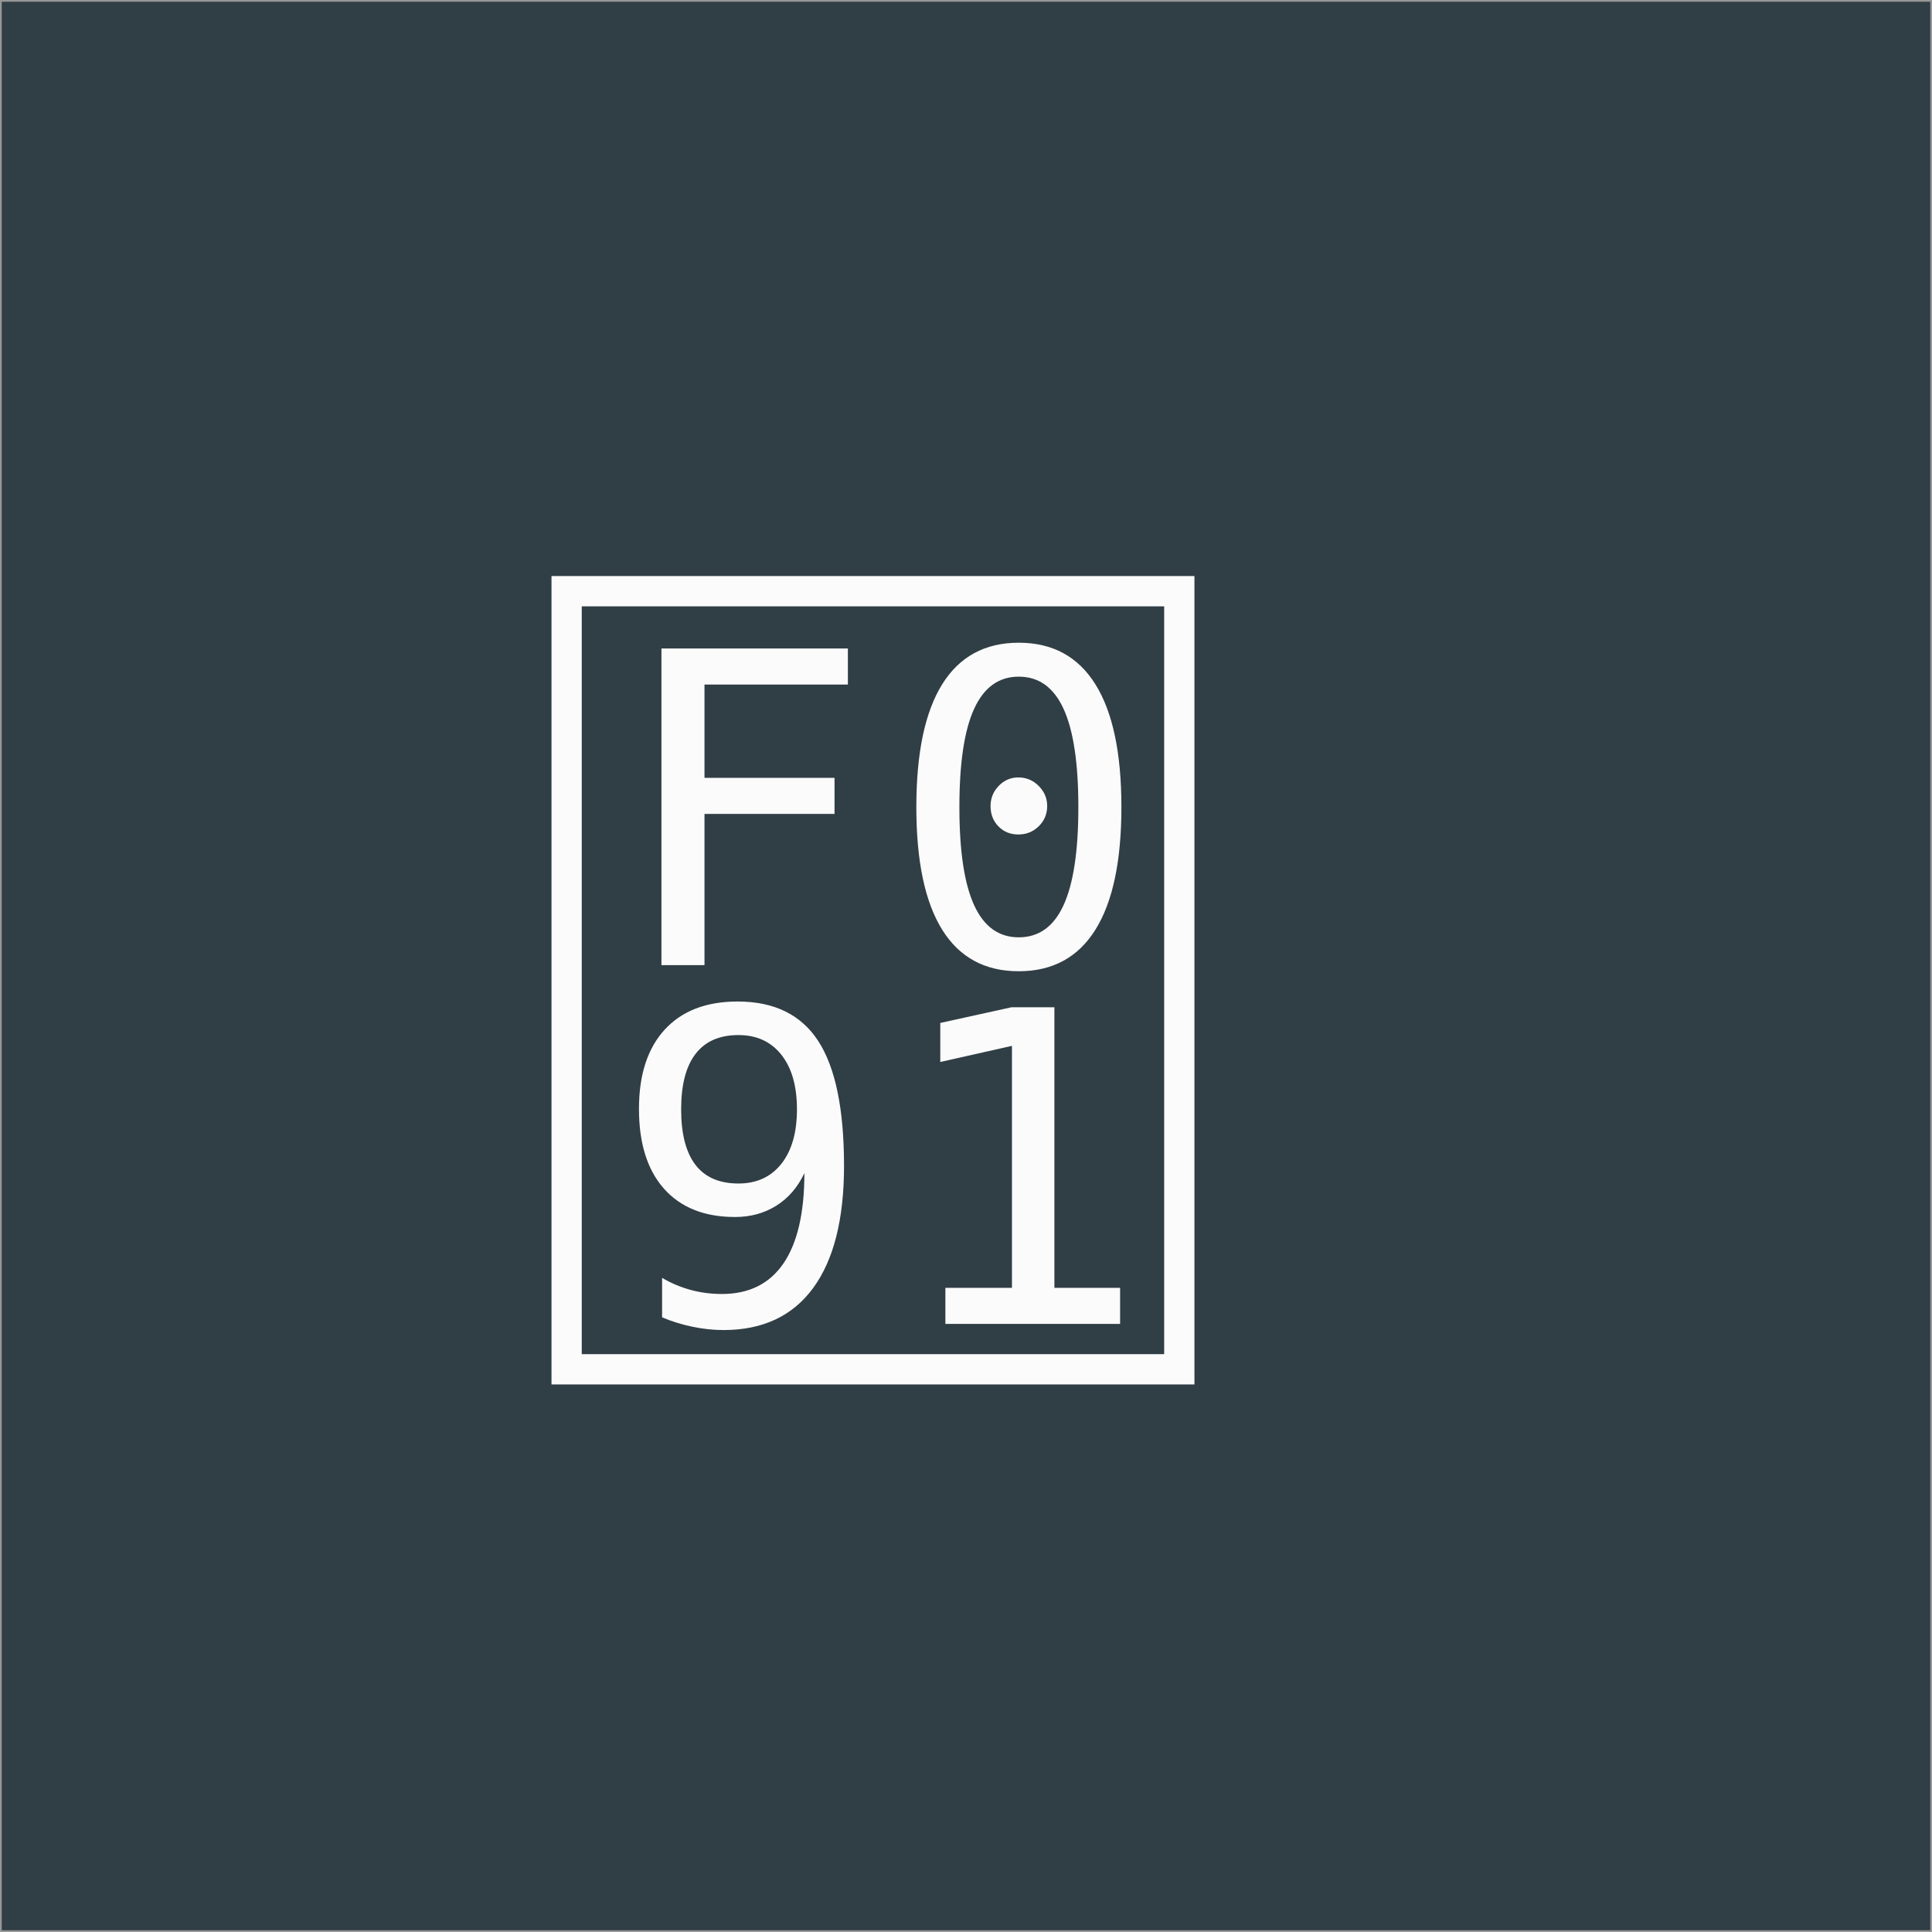
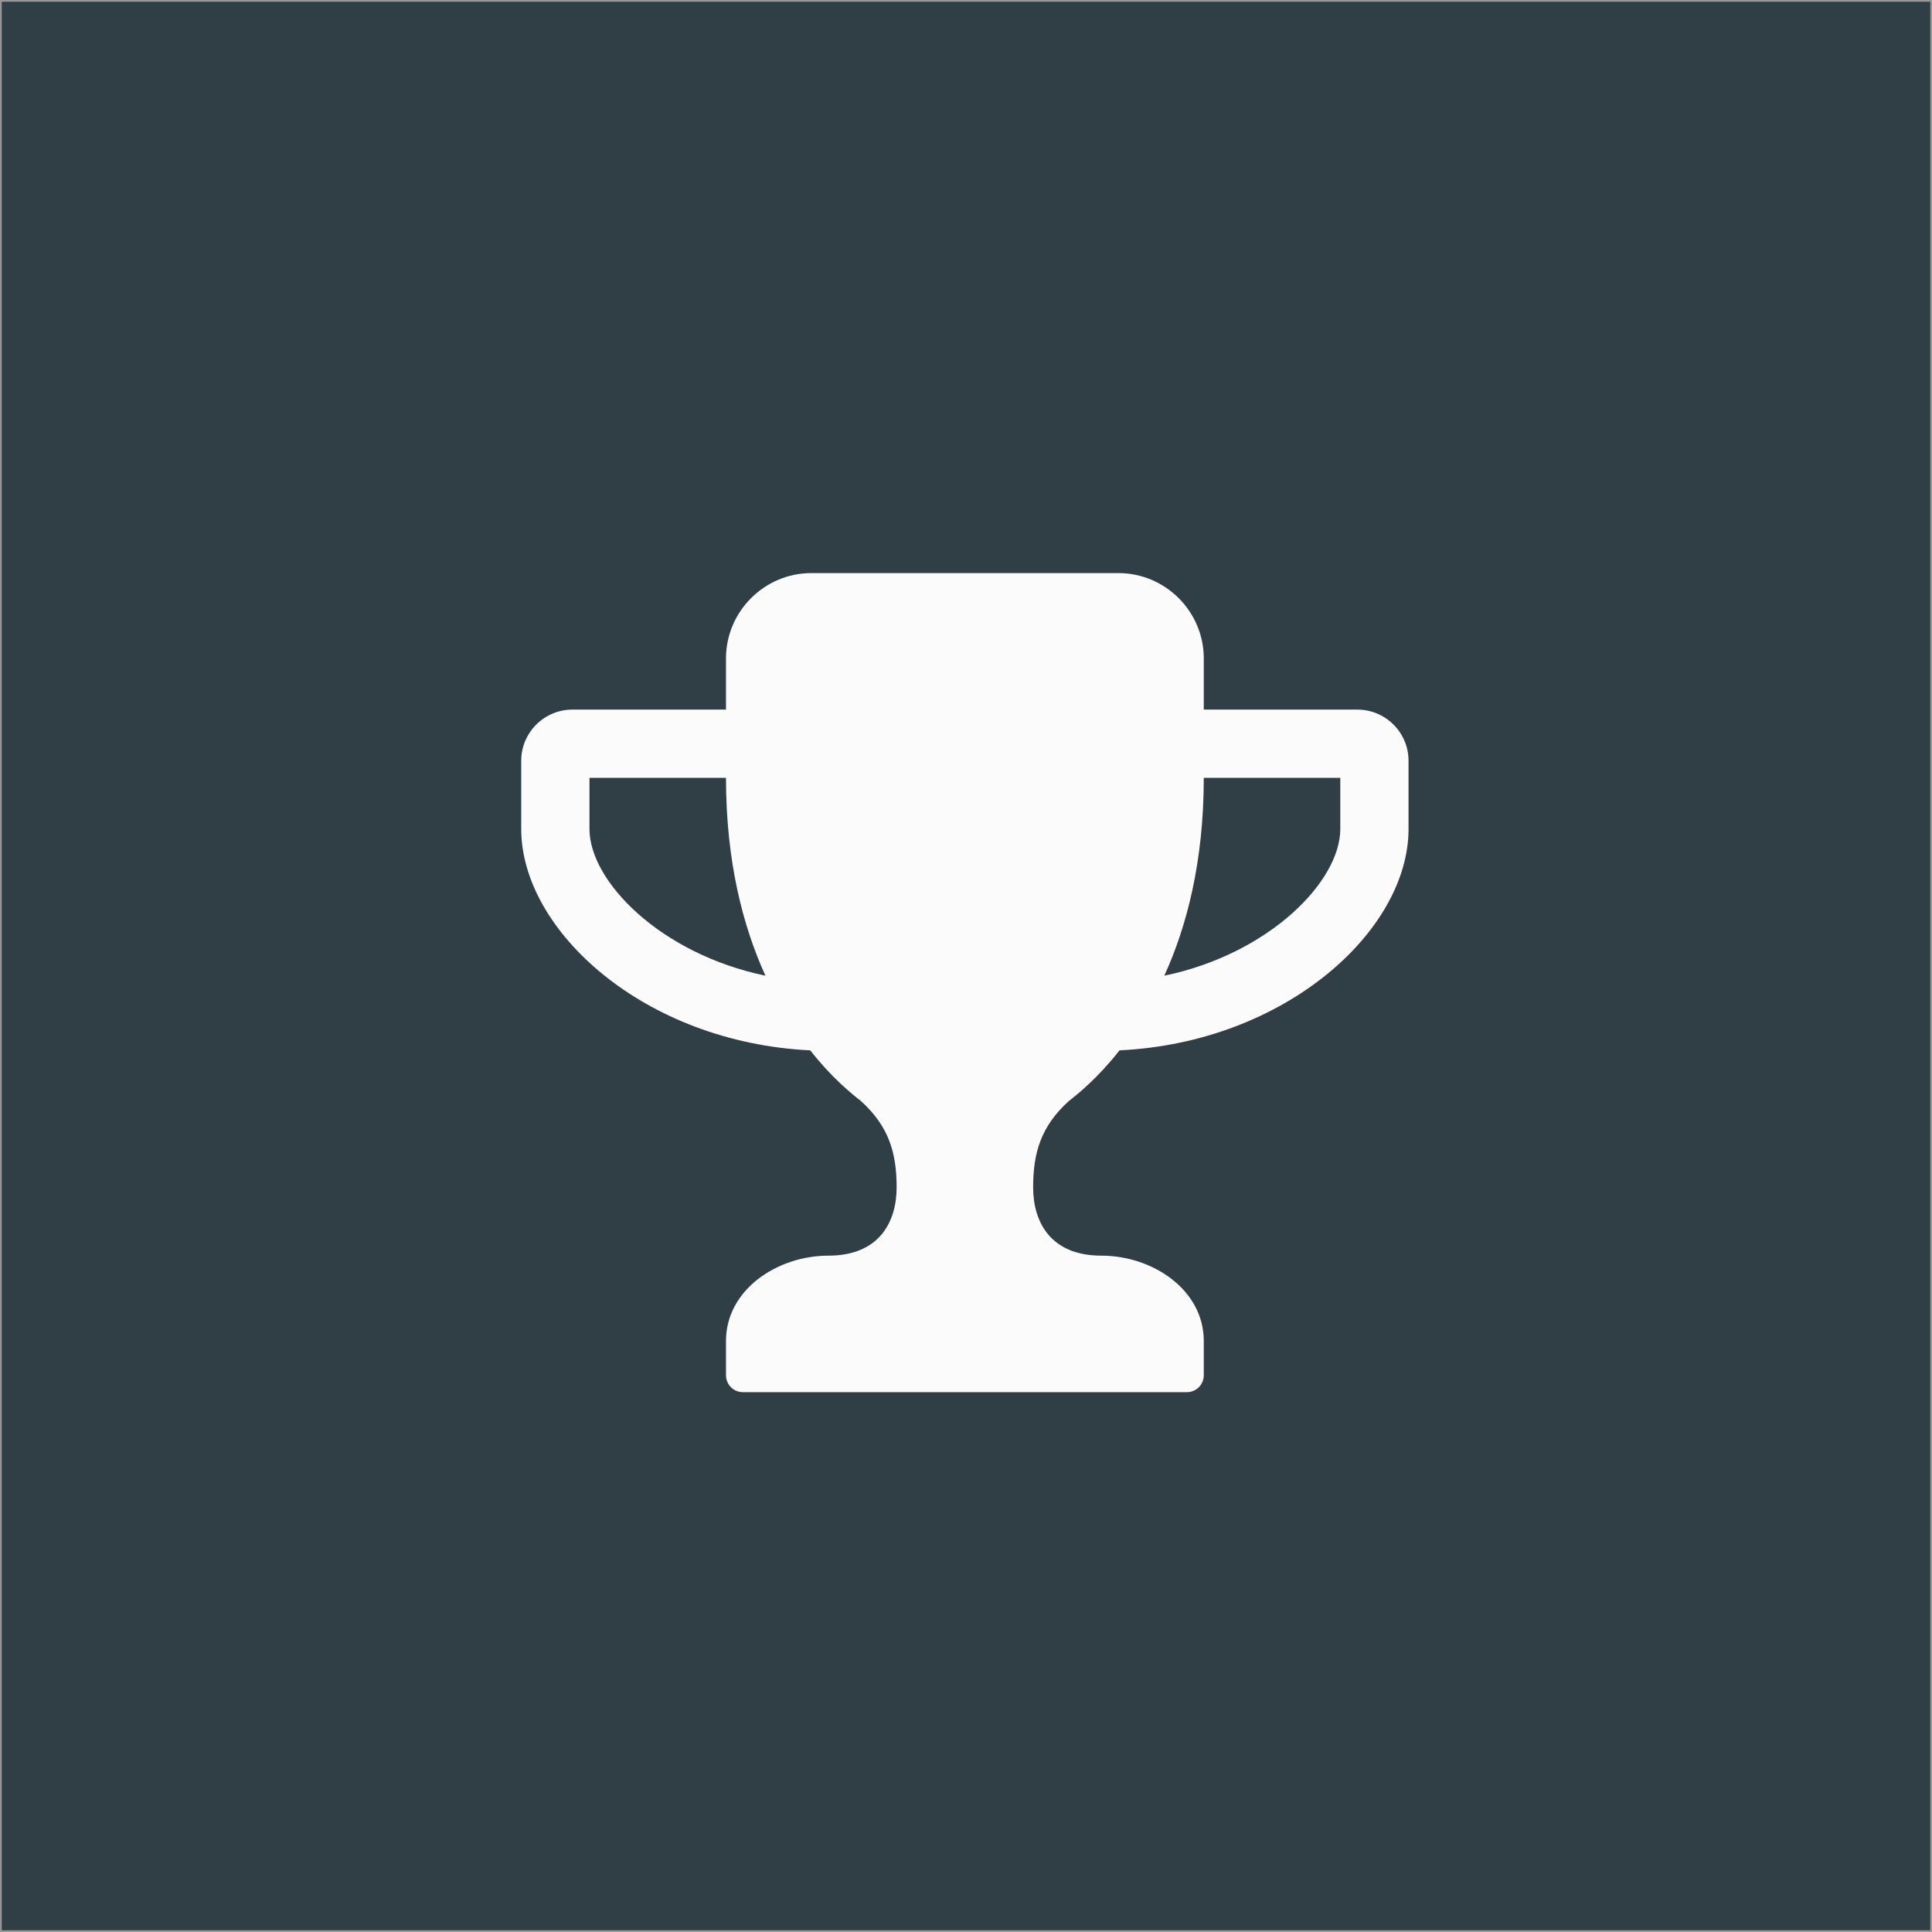
<svg xmlns="http://www.w3.org/2000/svg" width="556px" height="556px" viewBox="0 0 556 556" version="1.1">
  <defs />
  <g id="SCRATCH" stroke="none" stroke-width="1" fill="none" fill-rule="evenodd">
-     <g id="ico-sample">
+     <g id="ico-base">
      <g id="Mark">
        <rect id="FILL" stroke="#979797" fill="#303E45" x="0" y="0" width="556" height="556" />
-         <text id="" font-family="FontAwesome" font-size="275" font-weight="normal" fill="#FBFBFB">
-           <tspan x="150" y="381"></tspan>
-         </text>
+         <path d="M220.285,280.791 C190.053,274.499 169.643,253.628 169.643,238.589 L169.643,223.857 L208.929,223.857 C208.929,247.95 213.839,266.672 220.285,280.791 L220.285,280.791 Z M385.715,238.589 C385.715,253.628 365.304,274.499 335.073,280.791 C341.518,266.672 346.429,247.95 346.429,223.857 L385.715,223.857 L385.715,238.589 Z M405.357,218.946 C405.357,210.813 398.759,204.214 390.625,204.214 L346.429,204.214 L346.429,189.482 C346.429,175.977 335.38,164.928 321.875,164.928 L233.482,164.928 C219.978,164.928 208.929,175.977 208.929,189.482 L208.929,204.214 L164.732,204.214 C156.599,204.214 150,210.813 150,218.946 L150,238.589 C150,267.747 185.296,299.973 233.175,302.275 C239.314,310.101 244.992,314.705 247.754,316.854 C255.887,324.22 258.036,331.893 258.036,341.714 C258.036,351.536 253.125,361.357 238.393,361.357 C223.661,361.357 208.929,371.179 208.929,385.911 L208.929,395.732 C208.929,398.494 211.077,400.643 213.839,400.643 L341.518,400.643 C344.28,400.643 346.429,398.494 346.429,395.732 L346.429,385.911 C346.429,371.179 331.697,361.357 316.964,361.357 C302.232,361.357 297.322,351.536 297.322,341.714 C297.322,331.893 299.47,324.22 307.603,316.854 C310.366,314.705 316.044,310.101 322.182,302.275 C370.062,299.973 405.357,267.747 405.357,238.589 L405.357,218.946 Z" id="" fill="#FBFBFB" />
      </g>
    </g>
  </g>
</svg>
